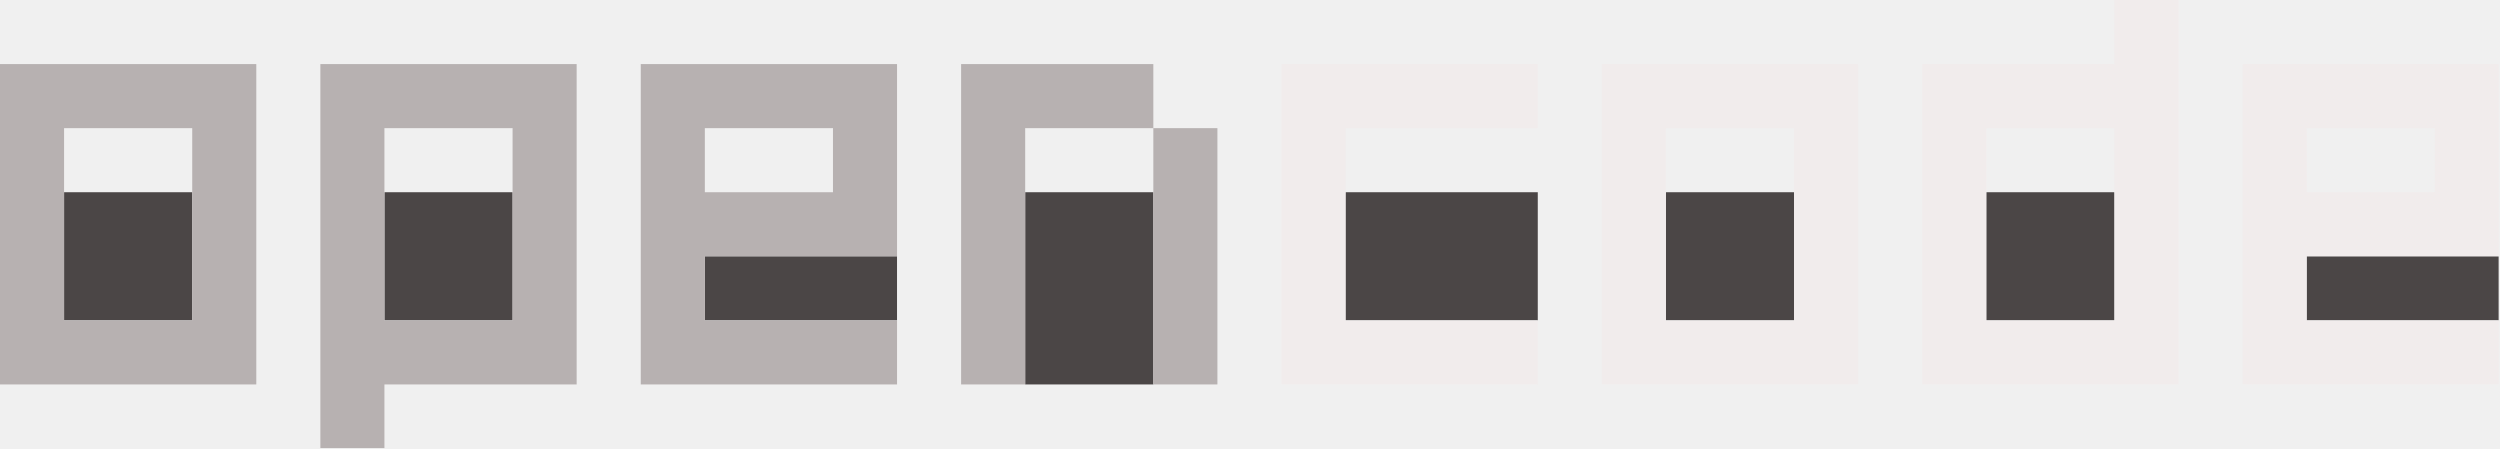
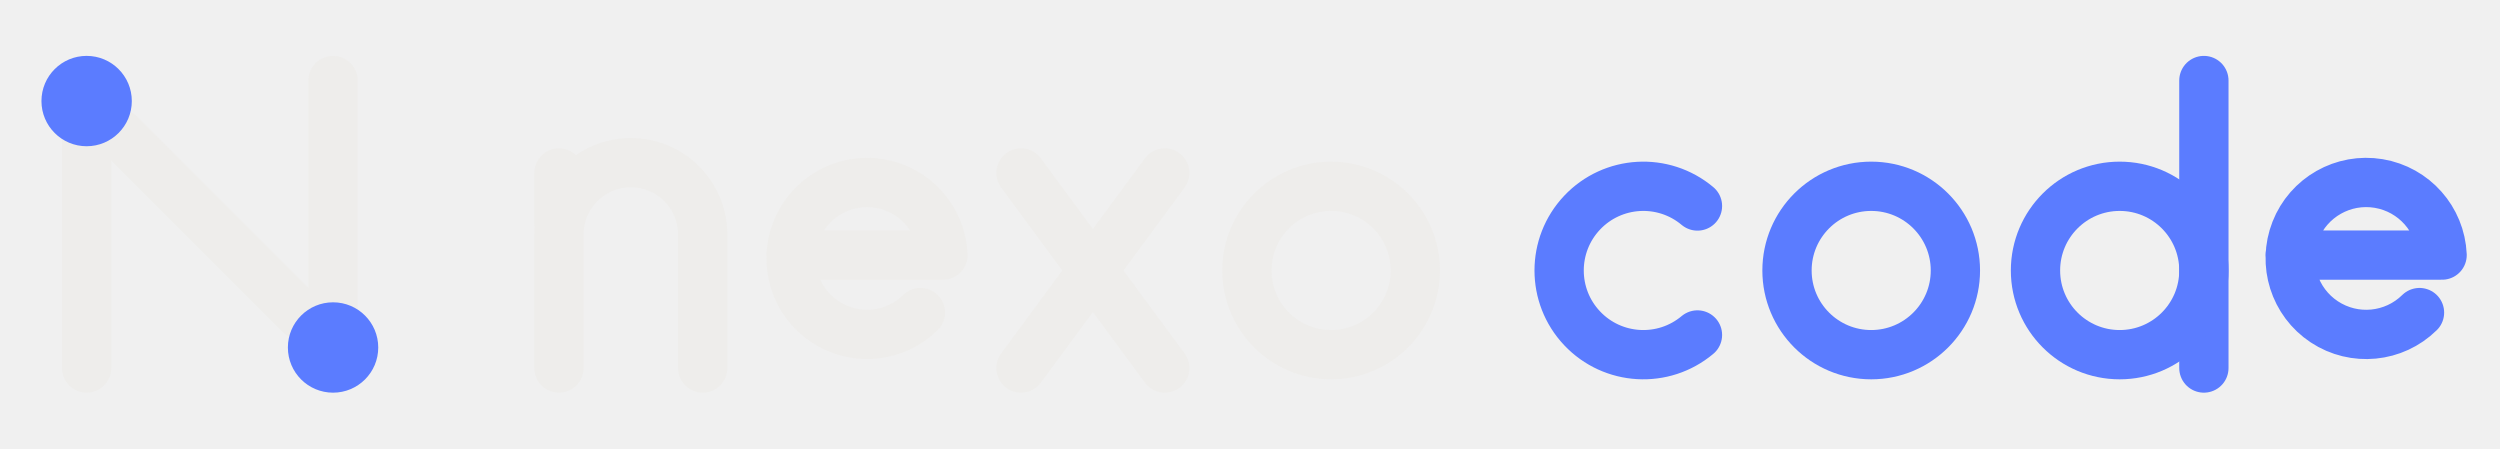
<svg xmlns="http://www.w3.org/2000/svg" width="641" height="115" viewBox="0 0 641 115" fill="none">
-   <g clip-path="url(#clip0_1401_86292)">
-     <mask id="mask0_1401_86292" style="mask-type:luminance" maskUnits="userSpaceOnUse" x="0" y="0" width="641" height="115">
-       <path d="M640.714 0H0V115H640.714V0Z" fill="white" />
-     </mask>
-     <g mask="url(#mask0_1401_86292)">
-       <path d="M49.287 82.143H16.43V49.286H49.287V82.143Z" fill="#4B4646" />
-       <path d="M49.286 32.857H16.429V82.143H49.286V32.857ZM65.714 98.572H0V16.429H65.714V98.572Z" fill="#B7B1B1" />
-       <path d="M131.427 82.143H98.57V49.286H131.427V82.143Z" fill="#4B4646" />
-       <path d="M98.569 82.143H131.426V32.857H98.569V82.143ZM147.855 98.572H98.569V115H82.141V16.429H147.855V98.572Z" fill="#B7B1B1" />
-       <path d="M229.997 65.714V82.142H180.711V65.714H229.997Z" fill="#4B4646" />
-       <path d="M230.003 65.714H180.718V82.143H230.003V98.572H164.289V16.429H230.003V65.714ZM180.718 49.286H213.575V32.857H180.718V49.286Z" fill="#B7B1B1" />
-       <path d="M295.717 98.572H262.859V49.286H295.717V98.572Z" fill="#4B4646" />
-       <path d="M295.715 32.857H262.858V98.572H246.43V16.429H295.715V32.857ZM312.144 98.572H295.715V32.857H312.144V98.572Z" fill="#B7B1B1" />
-       <path d="M394.286 82.143H345V49.286H394.286V82.143Z" fill="#4B4646" />
-       <path d="M394.285 32.857H344.999V82.143H394.285V98.572H328.57V16.429H394.285V32.857Z" fill="#F1ECEC" />
-       <path d="M459.998 82.143H427.141V49.286H459.998V82.143Z" fill="#4B4646" />
-       <path d="M459.997 32.857H427.14V82.143H459.997V32.857ZM476.425 98.572H410.711V16.429H476.425V98.572Z" fill="#F1ECEC" />
-       <path d="M542.146 82.143H509.289V49.286H542.146V82.143Z" fill="#4B4646" />
-       <path d="M542.145 32.857H509.288V82.143H542.145V32.857ZM558.574 98.571H492.859V16.429H542.145V0H558.574V98.571Z" fill="#F1ECEC" />
-       <path d="M640.715 65.714V82.142H591.43V65.714H640.715Z" fill="#4B4646" />
-       <path d="M591.429 32.857V49.286H624.286V32.857H591.429ZM640.714 65.714H591.429V82.143H640.714V98.572H575V16.429H640.714V65.714Z" fill="#F1ECEC" />
+   <g transform="translate(-9.38 -5.68) scale(5.2654)">
+     <g stroke="#eeedeb" stroke-width="2.4" stroke-linecap="round" stroke-linejoin="round" fill="none">
+       <path d="M6 19V7.5M18 16.5V5M7.6 7.6l8.8 8.8" />
+       <path d="M29 19v-6.5a3.5 3.5 0 0 1 7 0V19M29 9.5V12M40.3 13.5h7.4a3.7 3.7 0 1 0-1.1 2.8M51.5 9.5l7 9.5M58.5 9.5l-7 9.5" />
+       <circle cx="66.6" cy="14.25" r="4.1" />
    </g>
+     <g stroke="#5b7cff" stroke-width="2.4" stroke-linecap="round" stroke-linejoin="round" fill="none">
+       <path d="M84.44 11.11A4.1 4.1 0 1 0 84.44 17.39M109.1 5V19M113.3 13.5h7.4a3.7 3.7 0 1 0-1.1 2.8" />
+       <circle cx="92.9" cy="14.25" r="4.1" />
+       <circle cx="105" cy="14.25" r="4.1" />
+     </g>
+     <circle cx="6" cy="6" r="2.2" fill="#5b7cff" />
+     <circle cx="18" cy="18" r="2.2" fill="#5b7cff" />
  </g>
-   <defs>
-     <clipPath id="clip0_1401_86292">
-       <rect width="640.714" height="115" fill="white" />
-     </clipPath>
-   </defs>
</svg>
